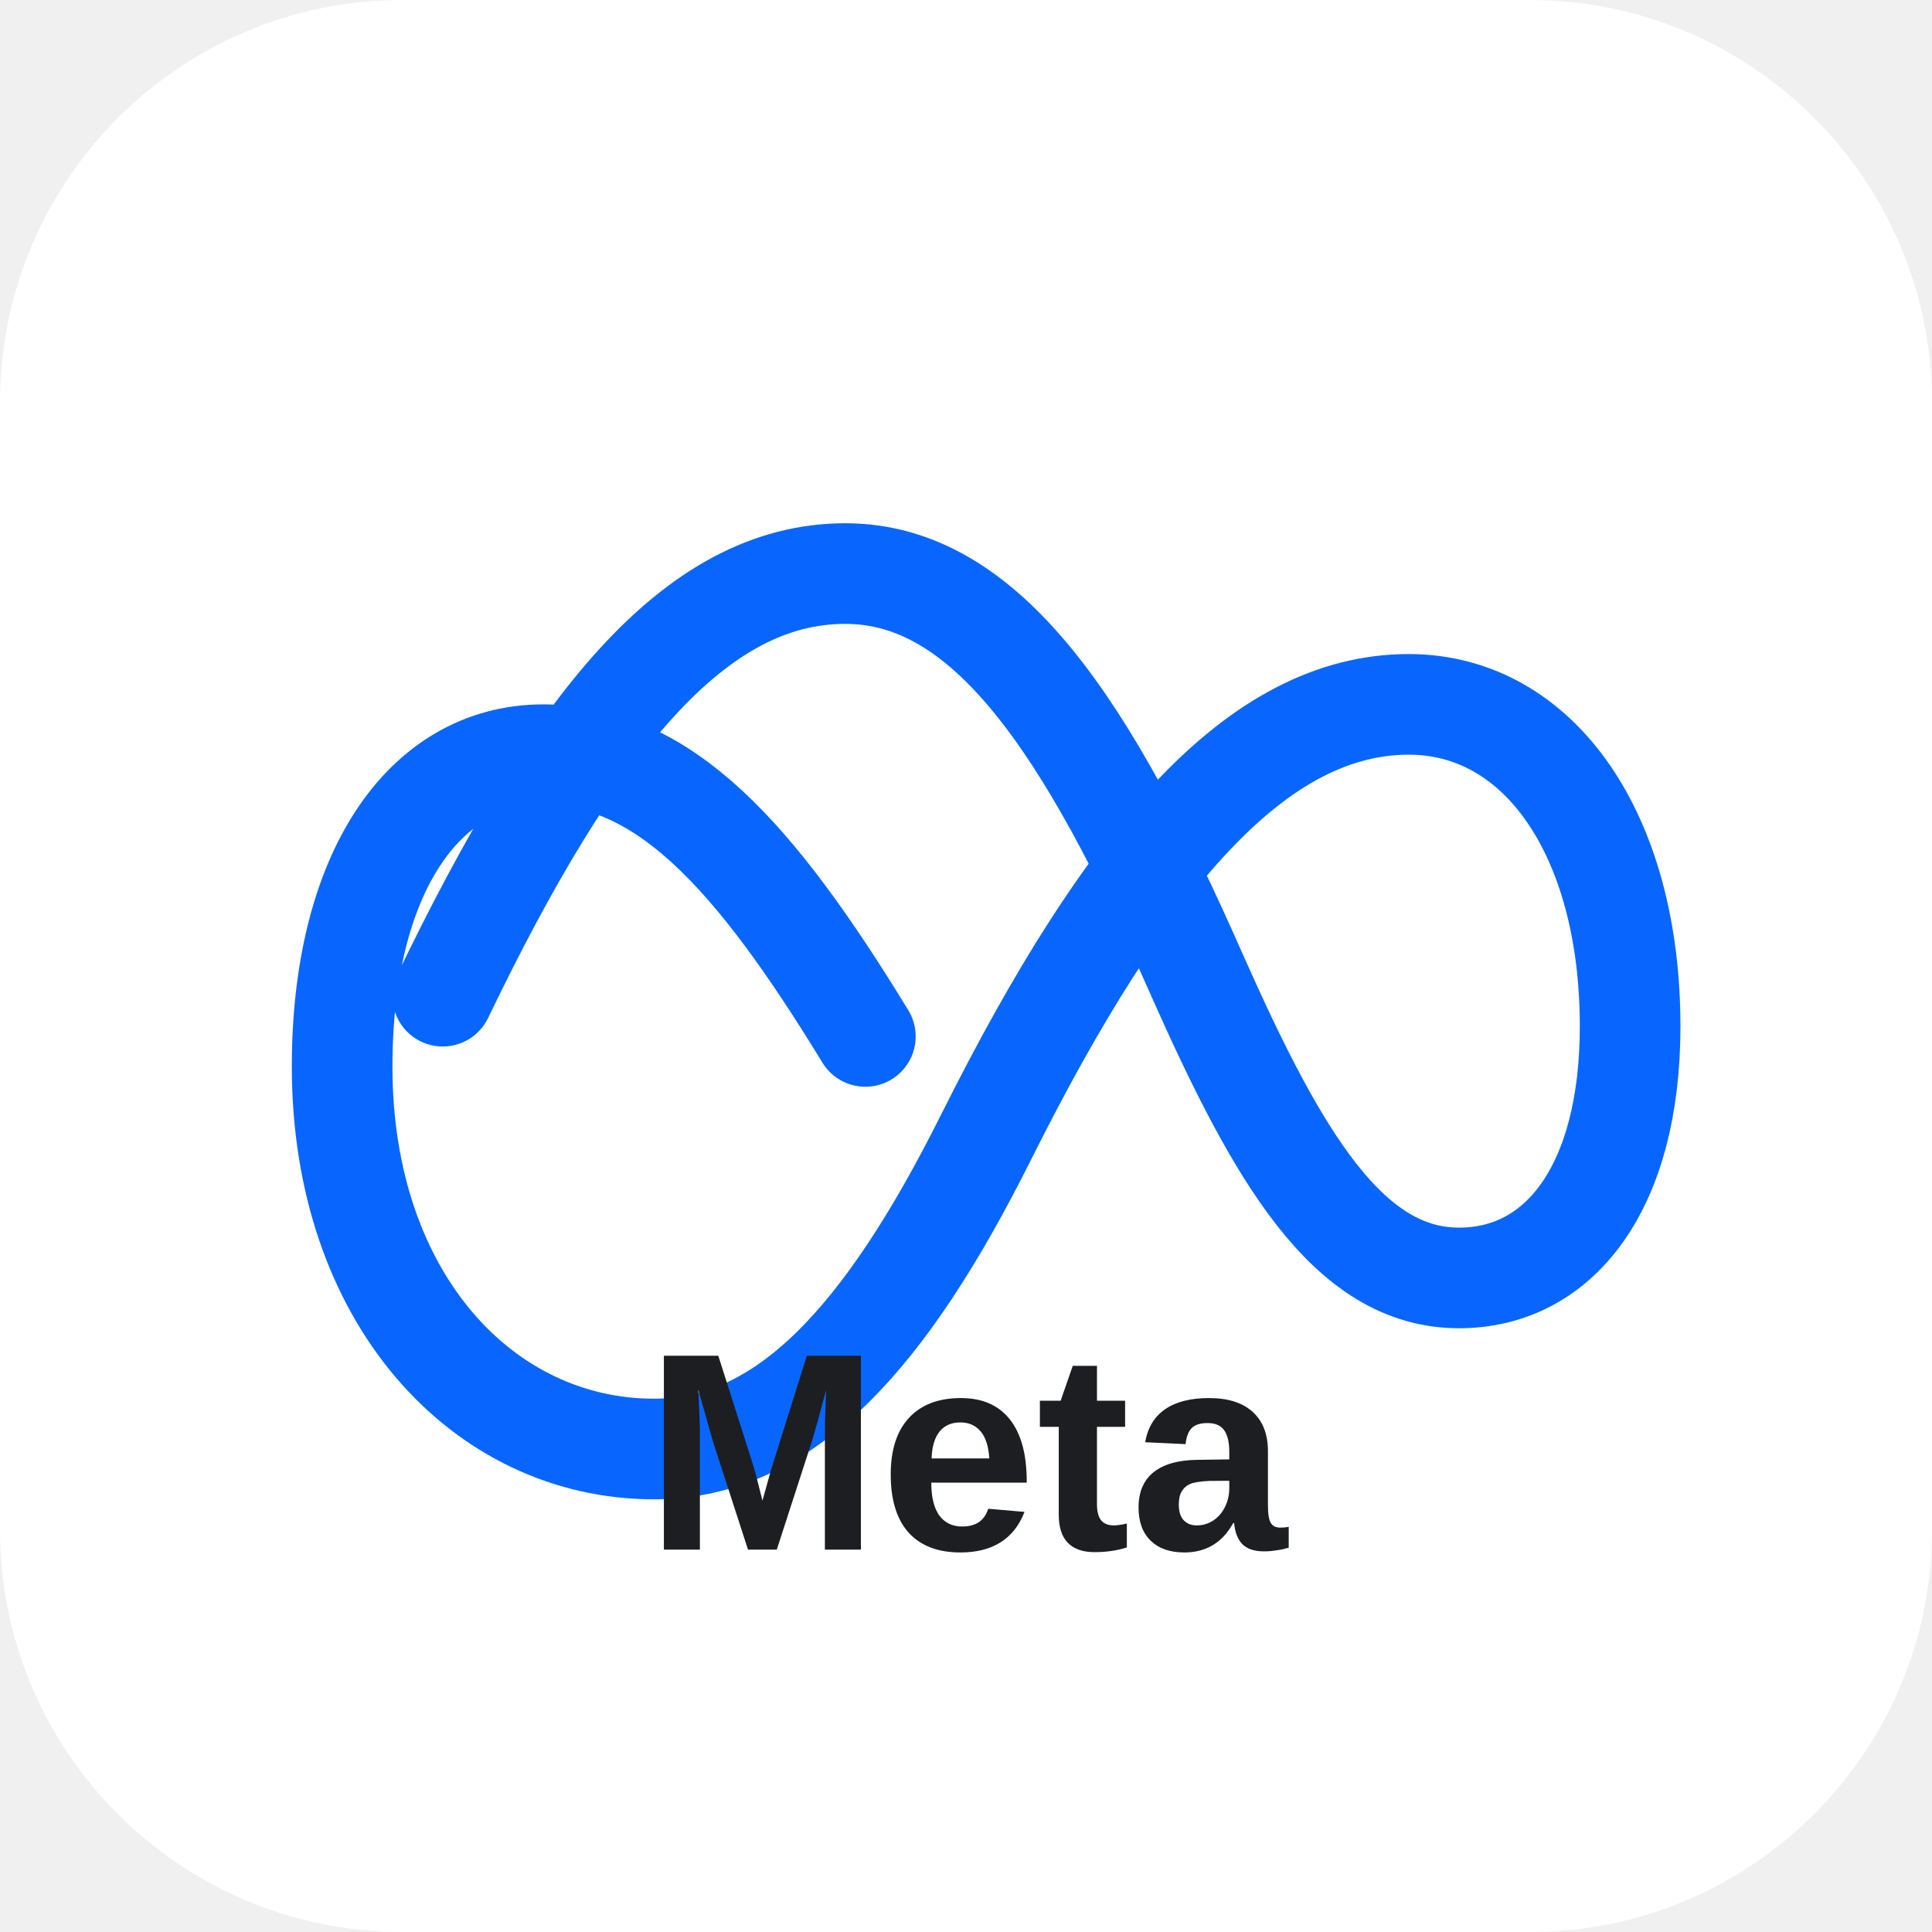
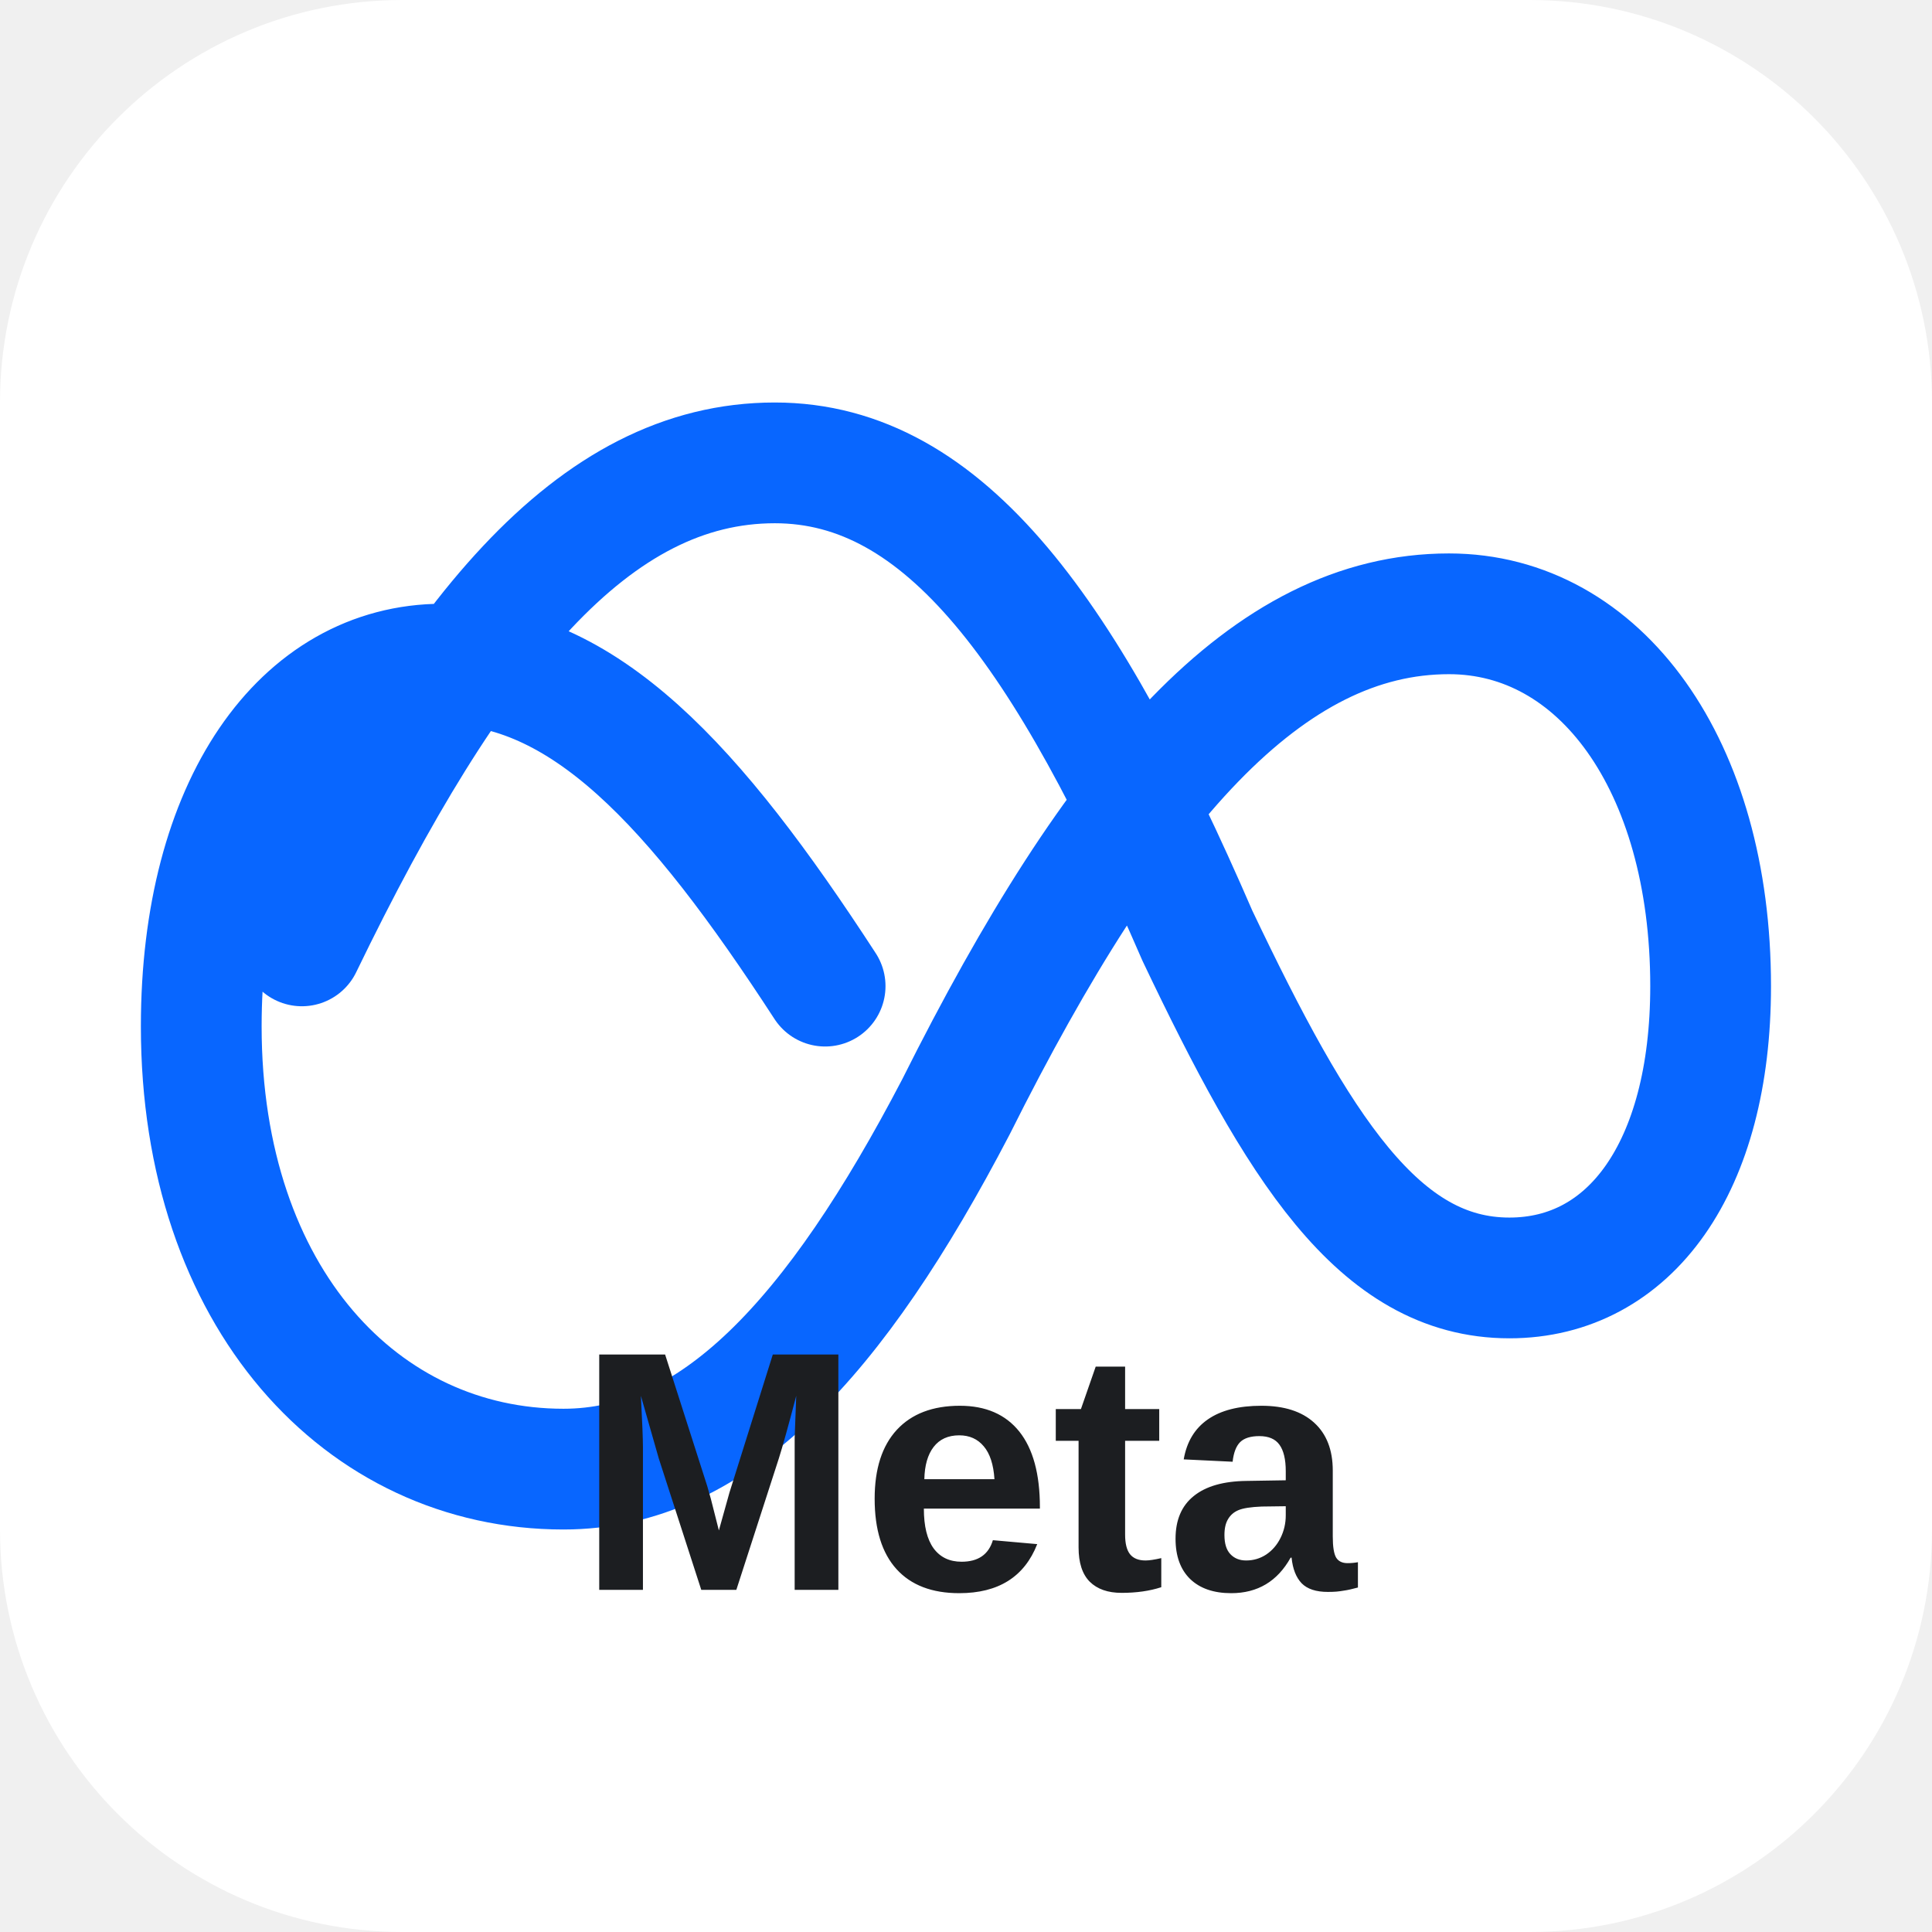
<svg xmlns="http://www.w3.org/2000/svg" viewBox="0 0 192 192" role="img" aria-label="Meta">
  <rect width="192" height="192" rx="40" fill="#fff" />
-   <path d="M44 99c13-27 25-42 40-42 14 0 24 15 35 40 8 18 15 30 26 30 10 0 17-9 17-25 0-19-9-32-22-32-15 0-28 15-42 43-10 20-20 31-33 31-17 0-31-15-31-38 0-19 8-31 20-31 12 0 21 10 32 28" fill="none" stroke="#0866ff" stroke-width="10" stroke-linecap="round" stroke-linejoin="round" />
-   <text x="96" y="154" text-anchor="middle" fill="#1c1e21" font-family="Arial, Helvetica, sans-serif" font-weight="700" font-size="28">Meta</text>
+   <path d="M30 94c15-31 29-48 47-48 17 0 29 17 42 47 10 21 18 34 31 34 12 0 20-11 20-29 0-22-11-37-26-37-18 0-33 17-49 49-12 23-24 36-39 36-20 0-36-17-36-44 0-22 10-36 24-36 14 0 25 12 38 32" fill="none" stroke="#0866ff" stroke-width="12" stroke-linecap="round" stroke-linejoin="round" />
+   <text x="96" y="158" text-anchor="middle" fill="#1c1e21" font-family="Arial, Helvetica, sans-serif" font-weight="700" font-size="34">Meta</text>
</svg>
